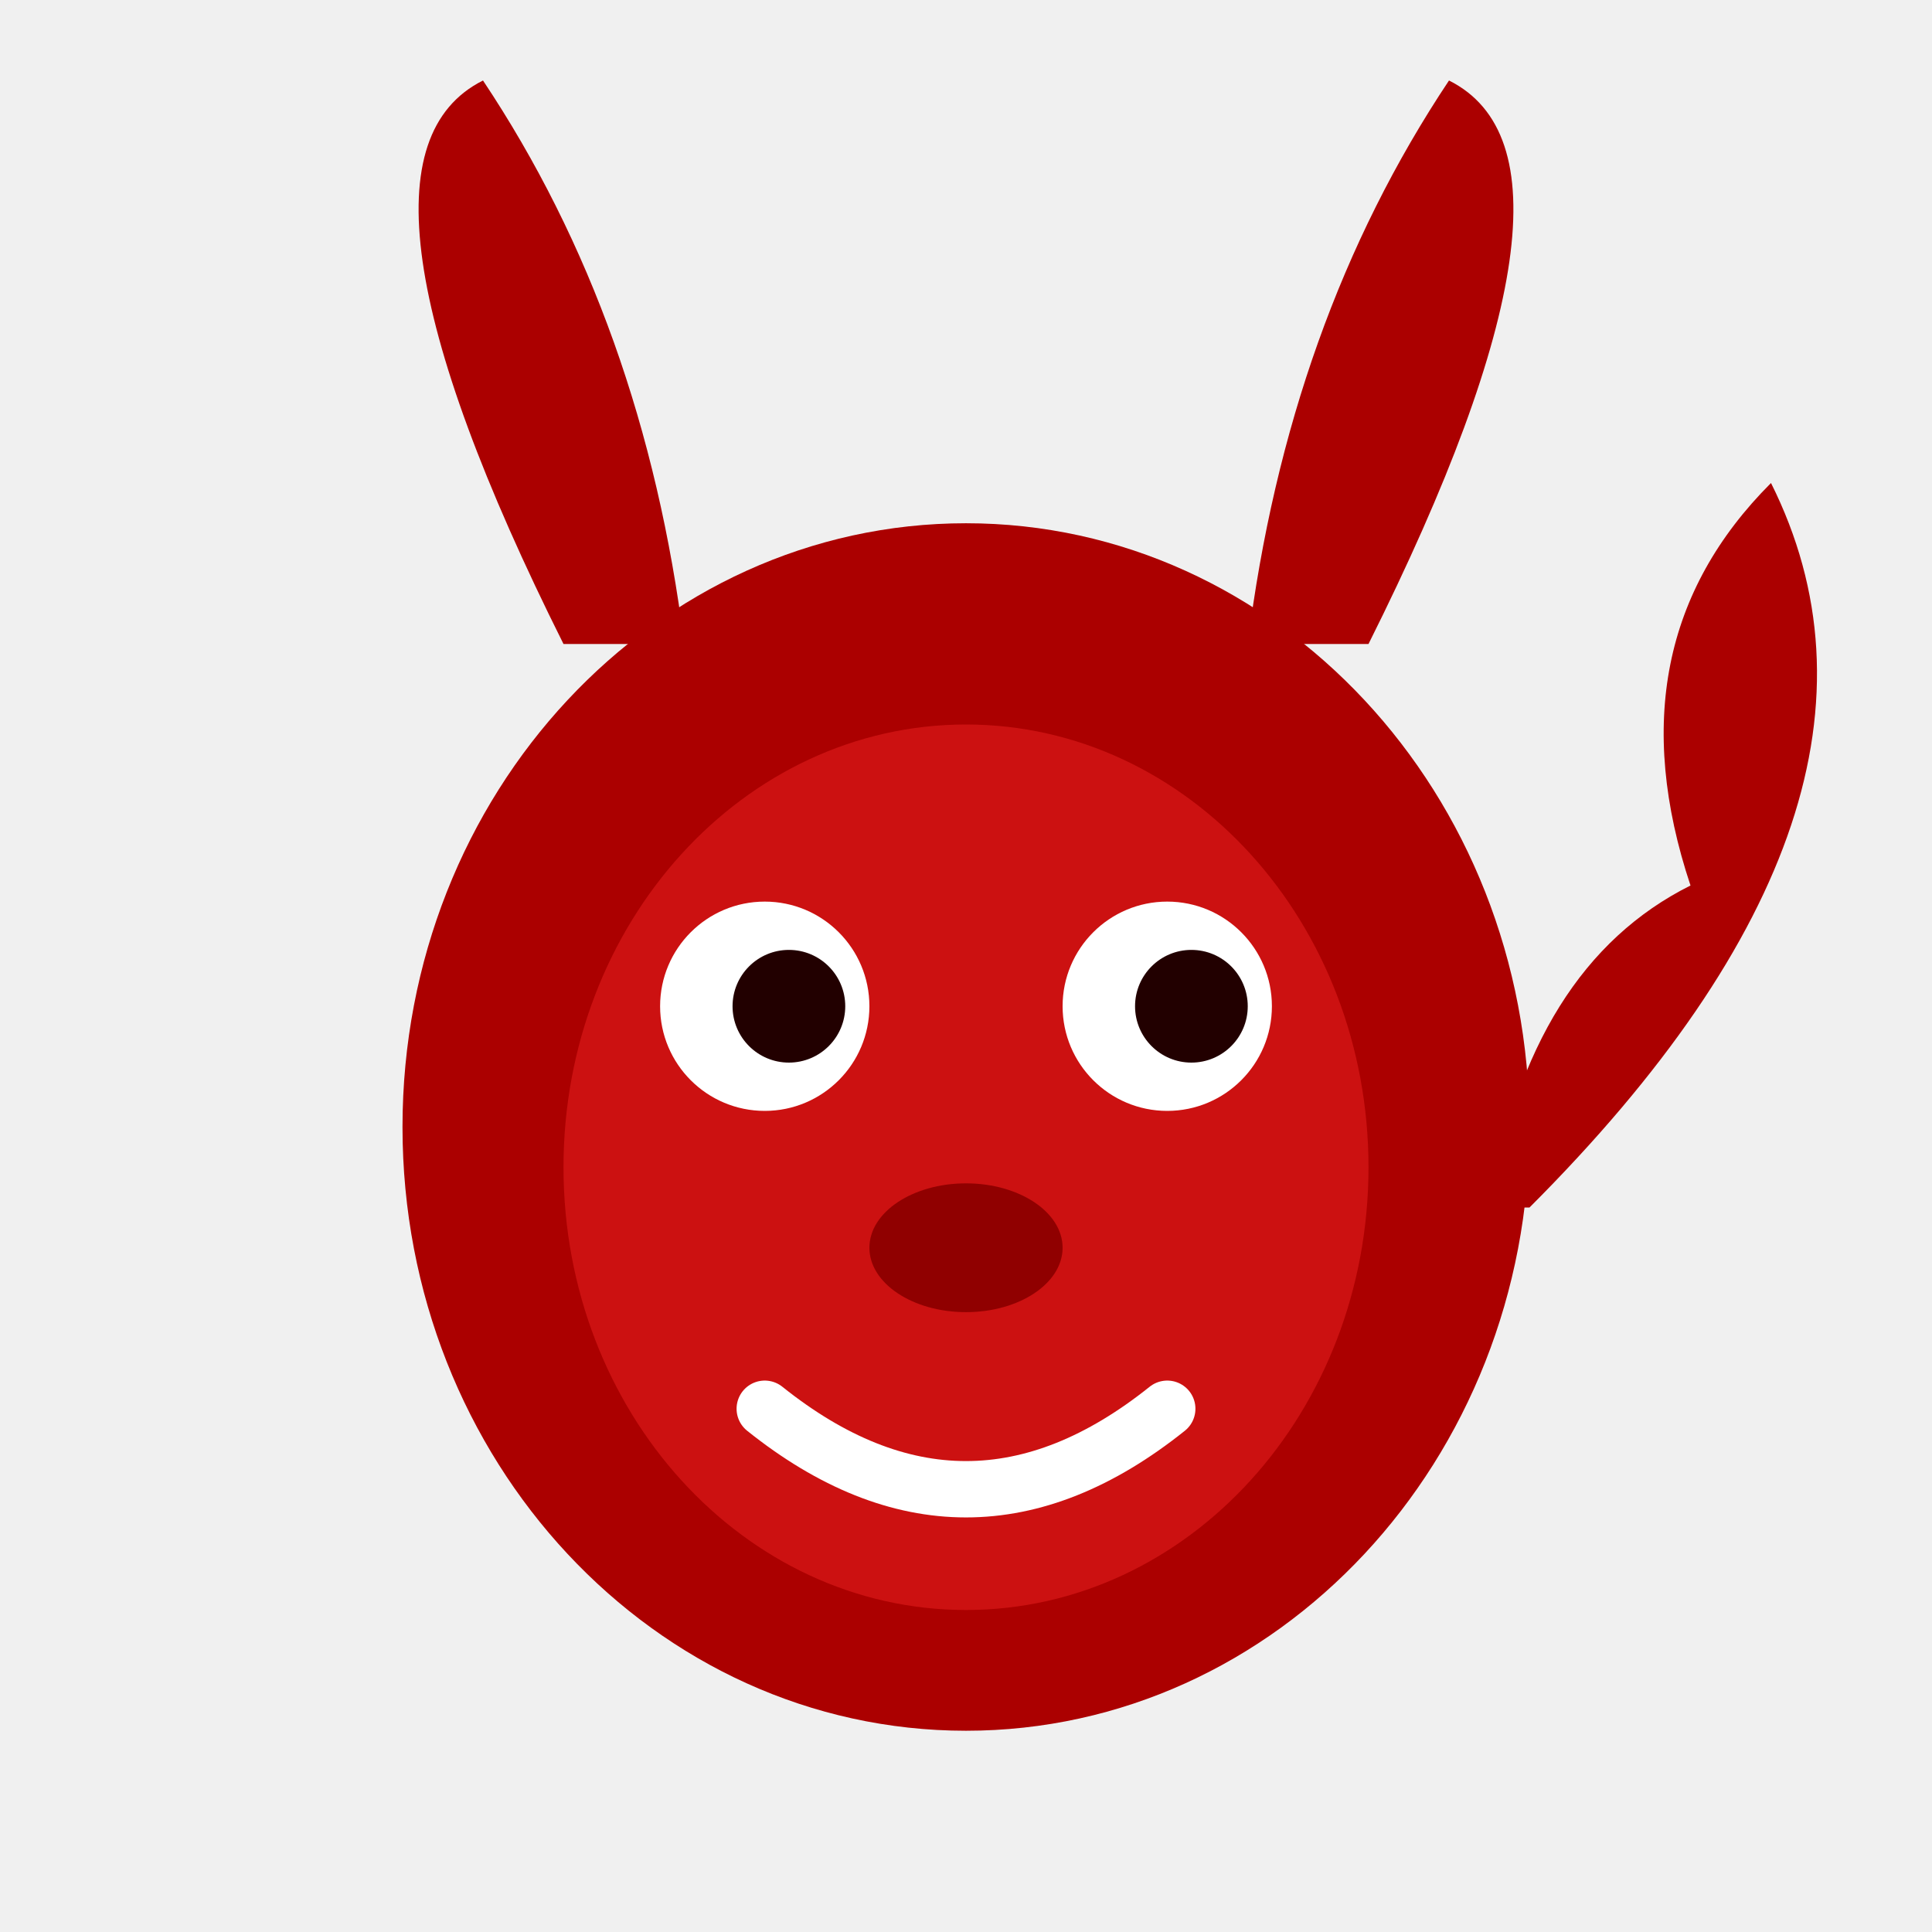
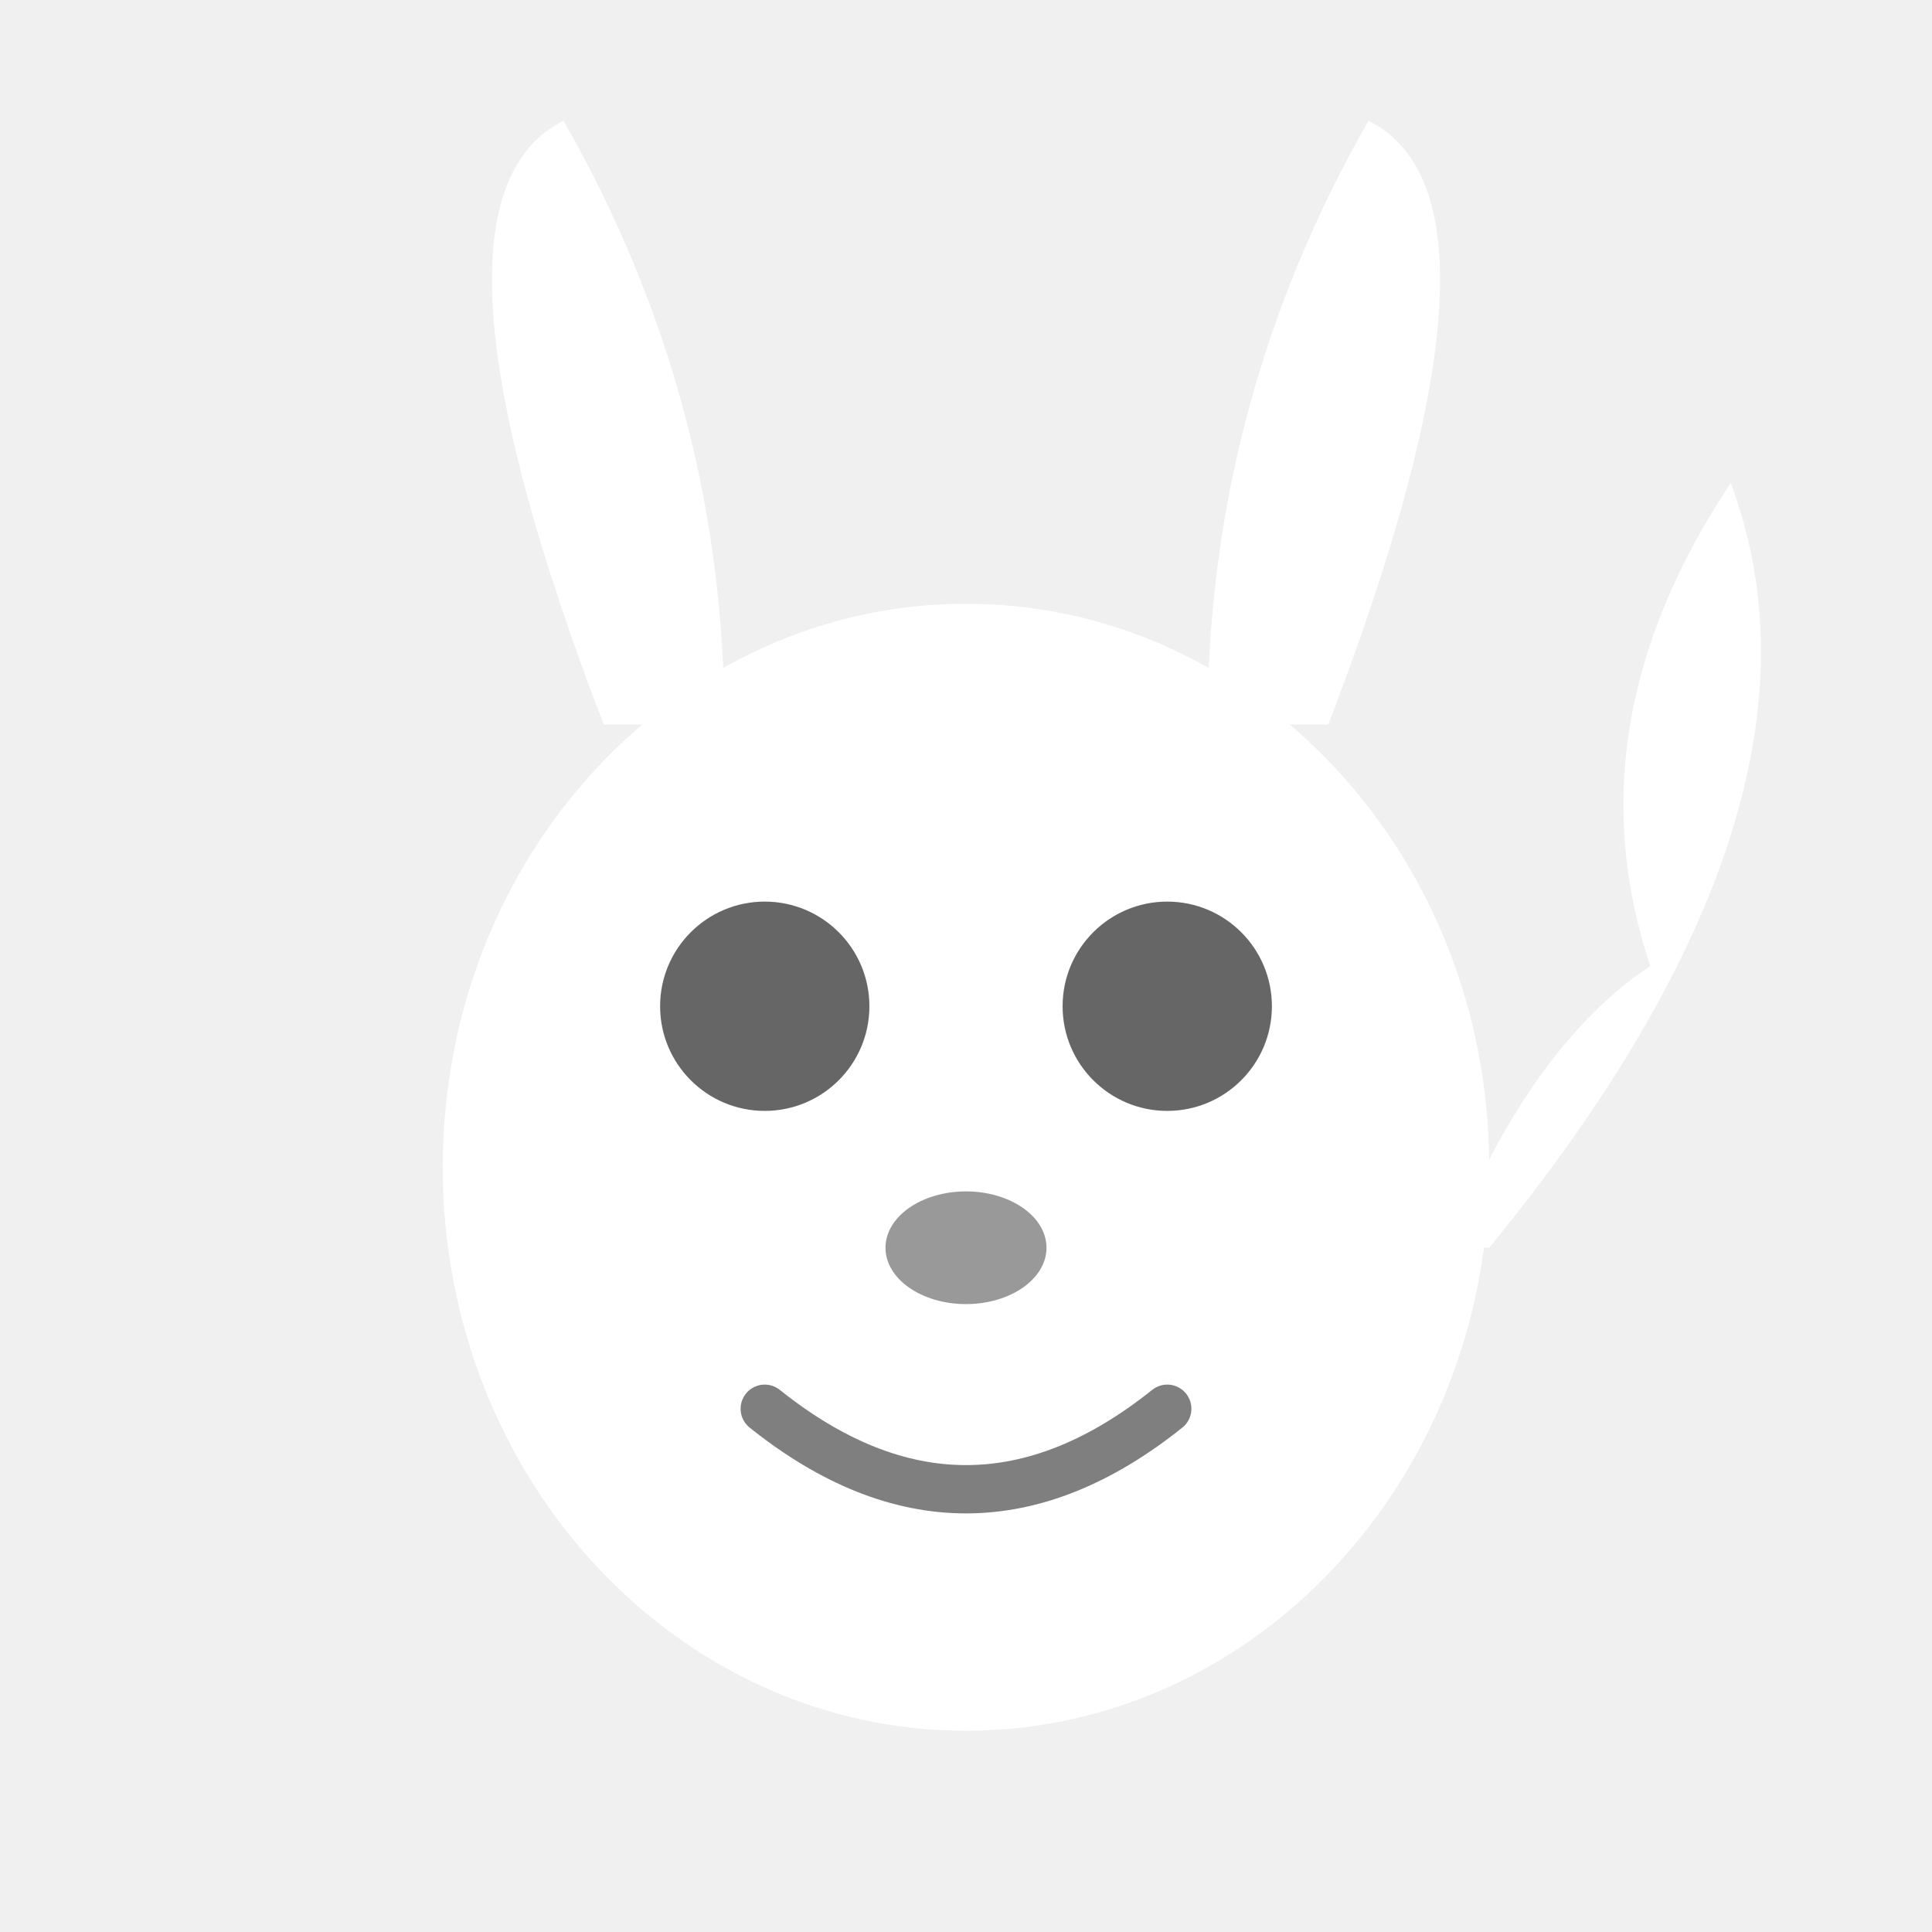
- <svg xmlns="http://www.w3.org/2000/svg" viewBox="0 0 24 24">
-   <ellipse cx="12" cy="14" rx="7" ry="7.5" fill="#AB0000" />
-   <path d="M7 8 Q4 2 6 1 Q8 4 8.5 8Z" fill="#AB0000" />
-   <path d="M17 8 Q20 2 18 1 Q16 4 15.5 8Z" fill="#AB0000" />
-   <ellipse cx="12" cy="14.5" rx="5" ry="5.5" fill="#CC1111" />
-   <circle cx="9.5" cy="12.5" r="1.3" fill="#fff" />
-   <circle cx="14.5" cy="12.5" r="1.3" fill="#fff" />
-   <circle cx="9.8" cy="12.5" r="0.7" fill="#200" />
-   <circle cx="14.8" cy="12.5" r="0.7" fill="#200" />
-   <ellipse cx="12" cy="15.5" rx="1.2" ry="0.8" fill="#900000" />
-   <path d="M9.5 17.5 Q12 19.5 14.5 17.5" stroke="#fff" stroke-width="0.7" fill="none" stroke-linecap="round" />
-   <path d="M19 15 Q24 10 22 6 Q20 8 21 11 Q19 12 18.5 15Z" fill="#AB0000" />
+ <svg xmlns="http://www.w3.org/2000/svg" viewBox="0 0 24 24" fill="#ffffff">
+   <ellipse cx="12" cy="14.5" rx="6.5" ry="7" fill="#ffffff" />
+   <path d="M7.5 9 Q5 2.5 7 1.5 Q9 5 9 9Z" fill="#ffffff" />
+   <path d="M16.5 9 Q19 2.5 17 1.5 Q15 5 15 9Z" fill="#ffffff" />
+   <circle cx="9.5" cy="12.5" r="1.3" fill="none" stroke="#ffffff" stroke-width="0" />
+   <circle cx="9.5" cy="12.5" r="1.3" fill="#000000" opacity="0.6" />
+   <circle cx="14.5" cy="12.5" r="1.3" fill="#000000" opacity="0.6" />
+   <ellipse cx="12" cy="15.5" rx="1" ry="0.7" fill="#000000" opacity="0.4" />
+   <path d="M9.5 17.5 Q12 19.5 14.5 17.5" stroke="#000000" stroke-width="0.6" fill="none" stroke-linecap="round" opacity="0.5" />
+   <path d="M18.5 15.5 Q23 10 21.5 6 Q19.5 9 20.5 12 Q19 13 18 15.5Z" fill="#ffffff" />
</svg>
